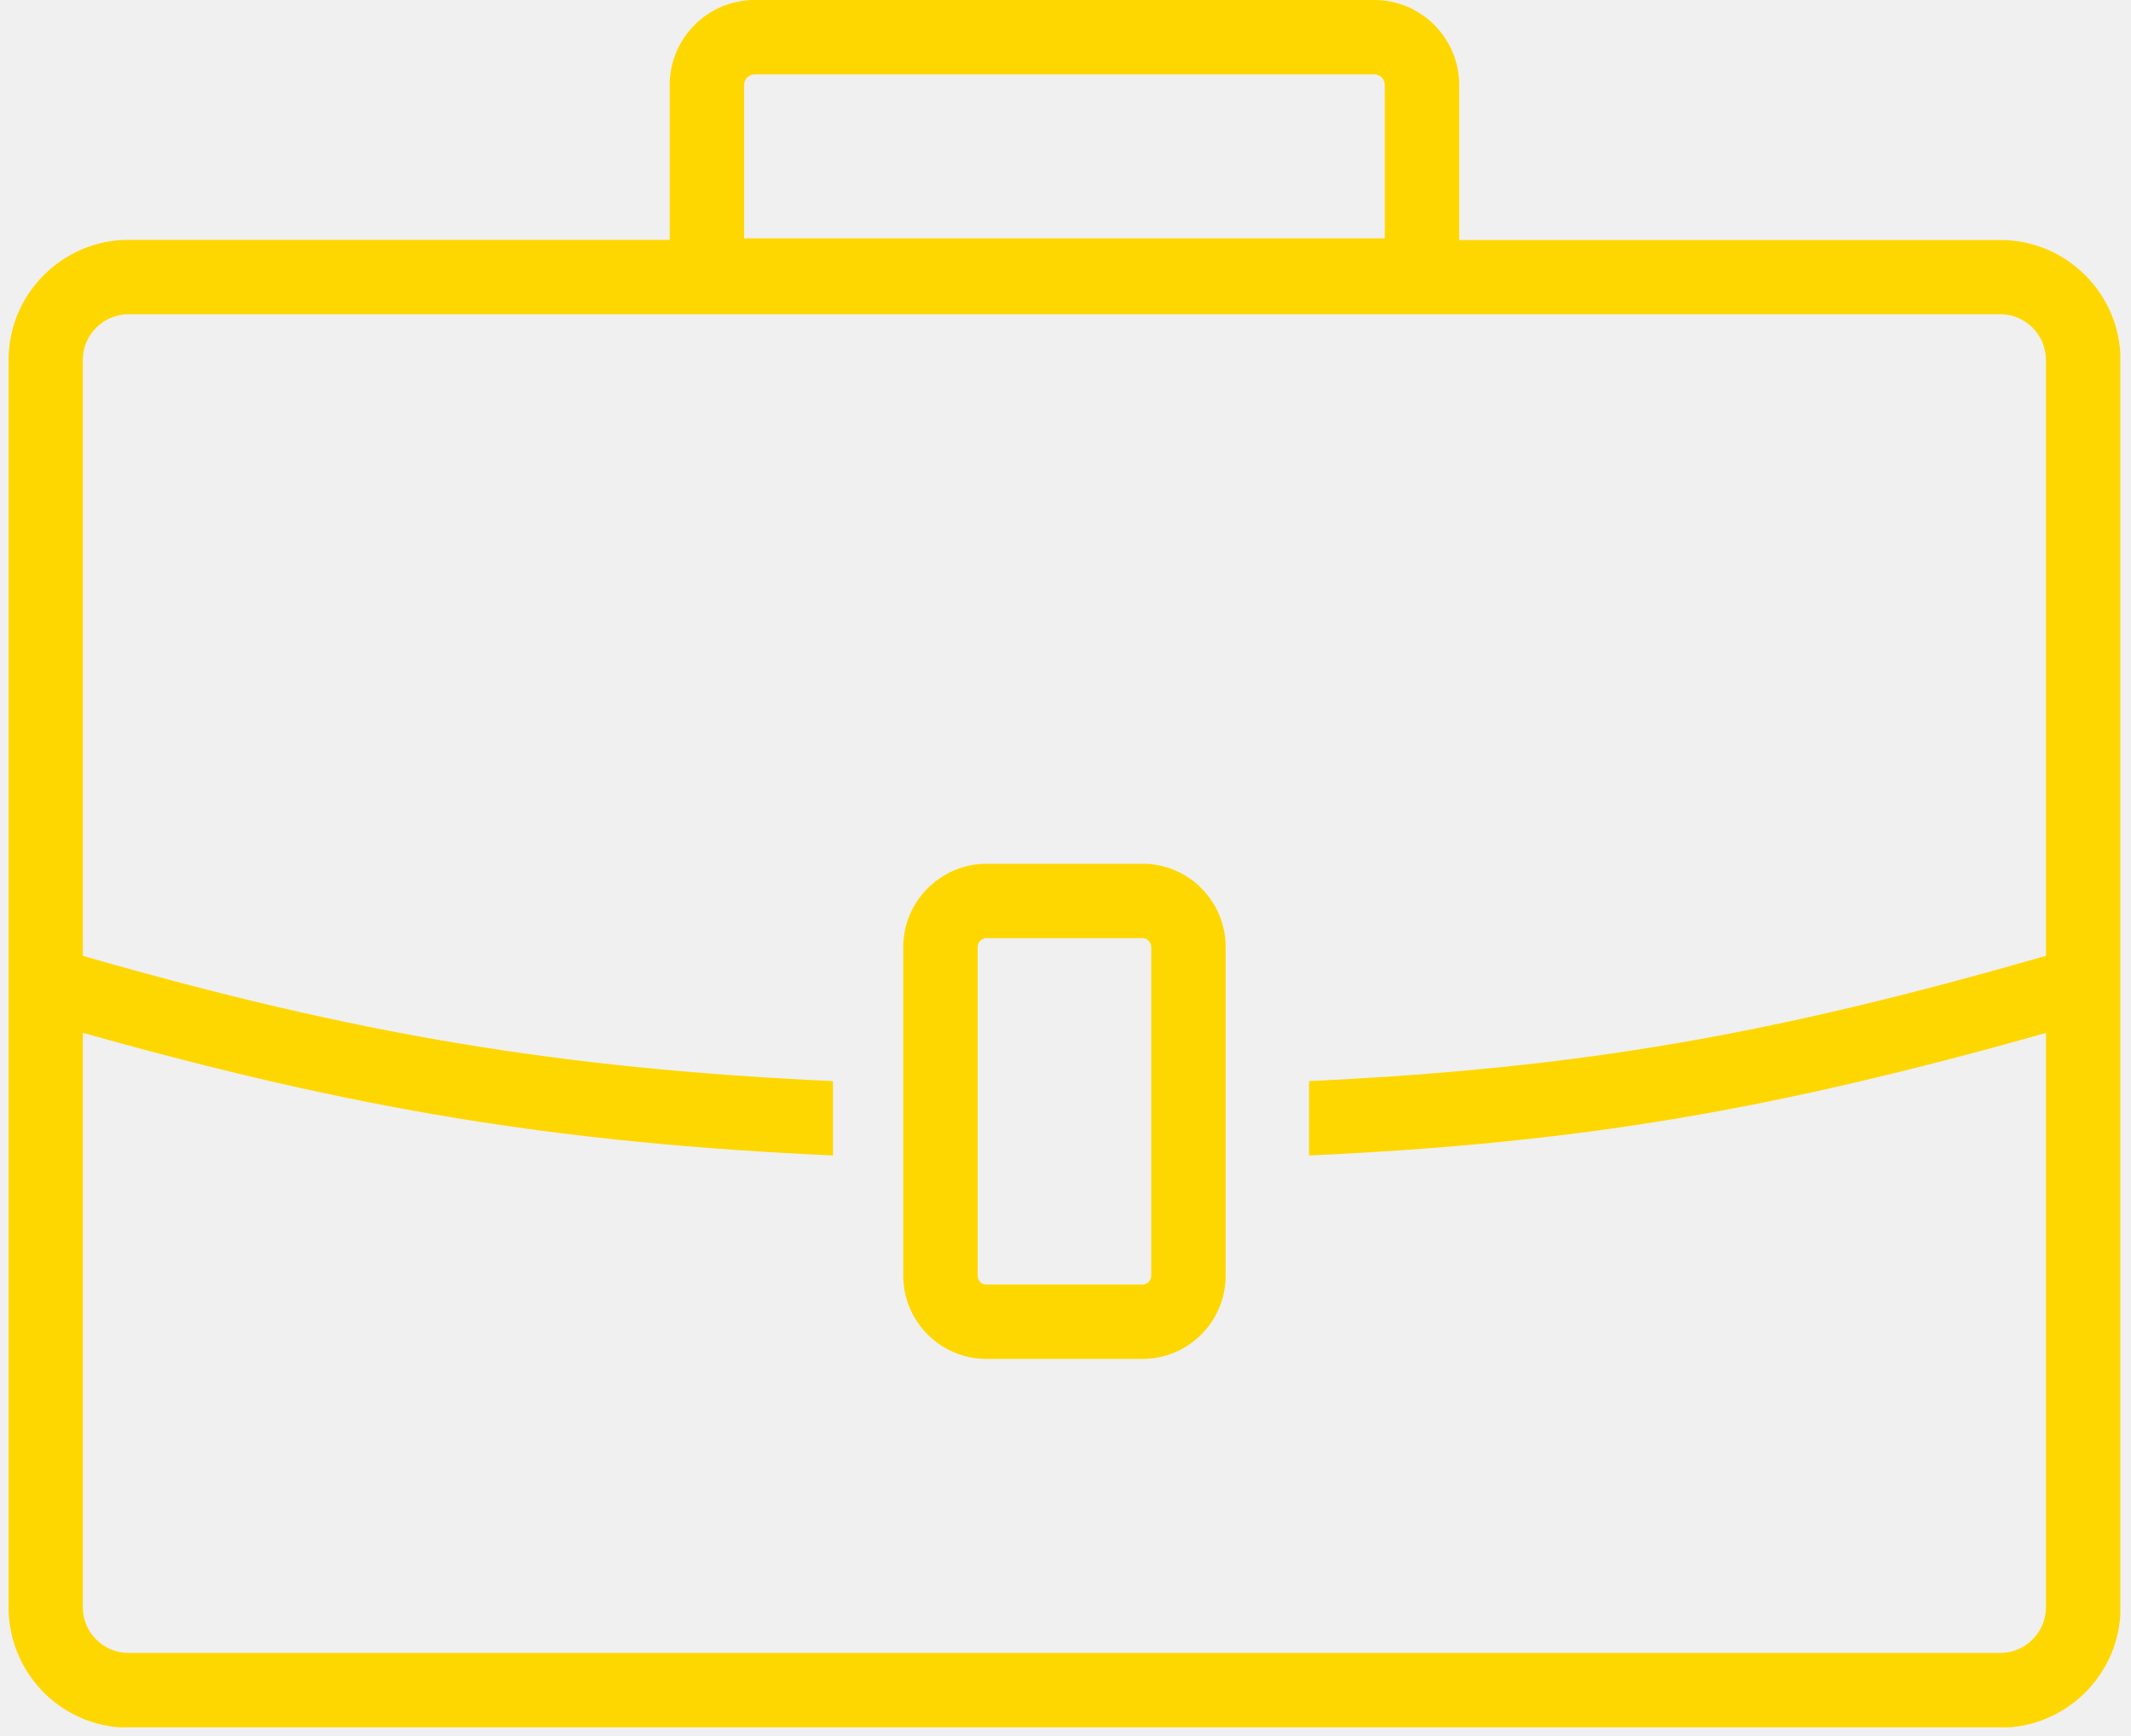
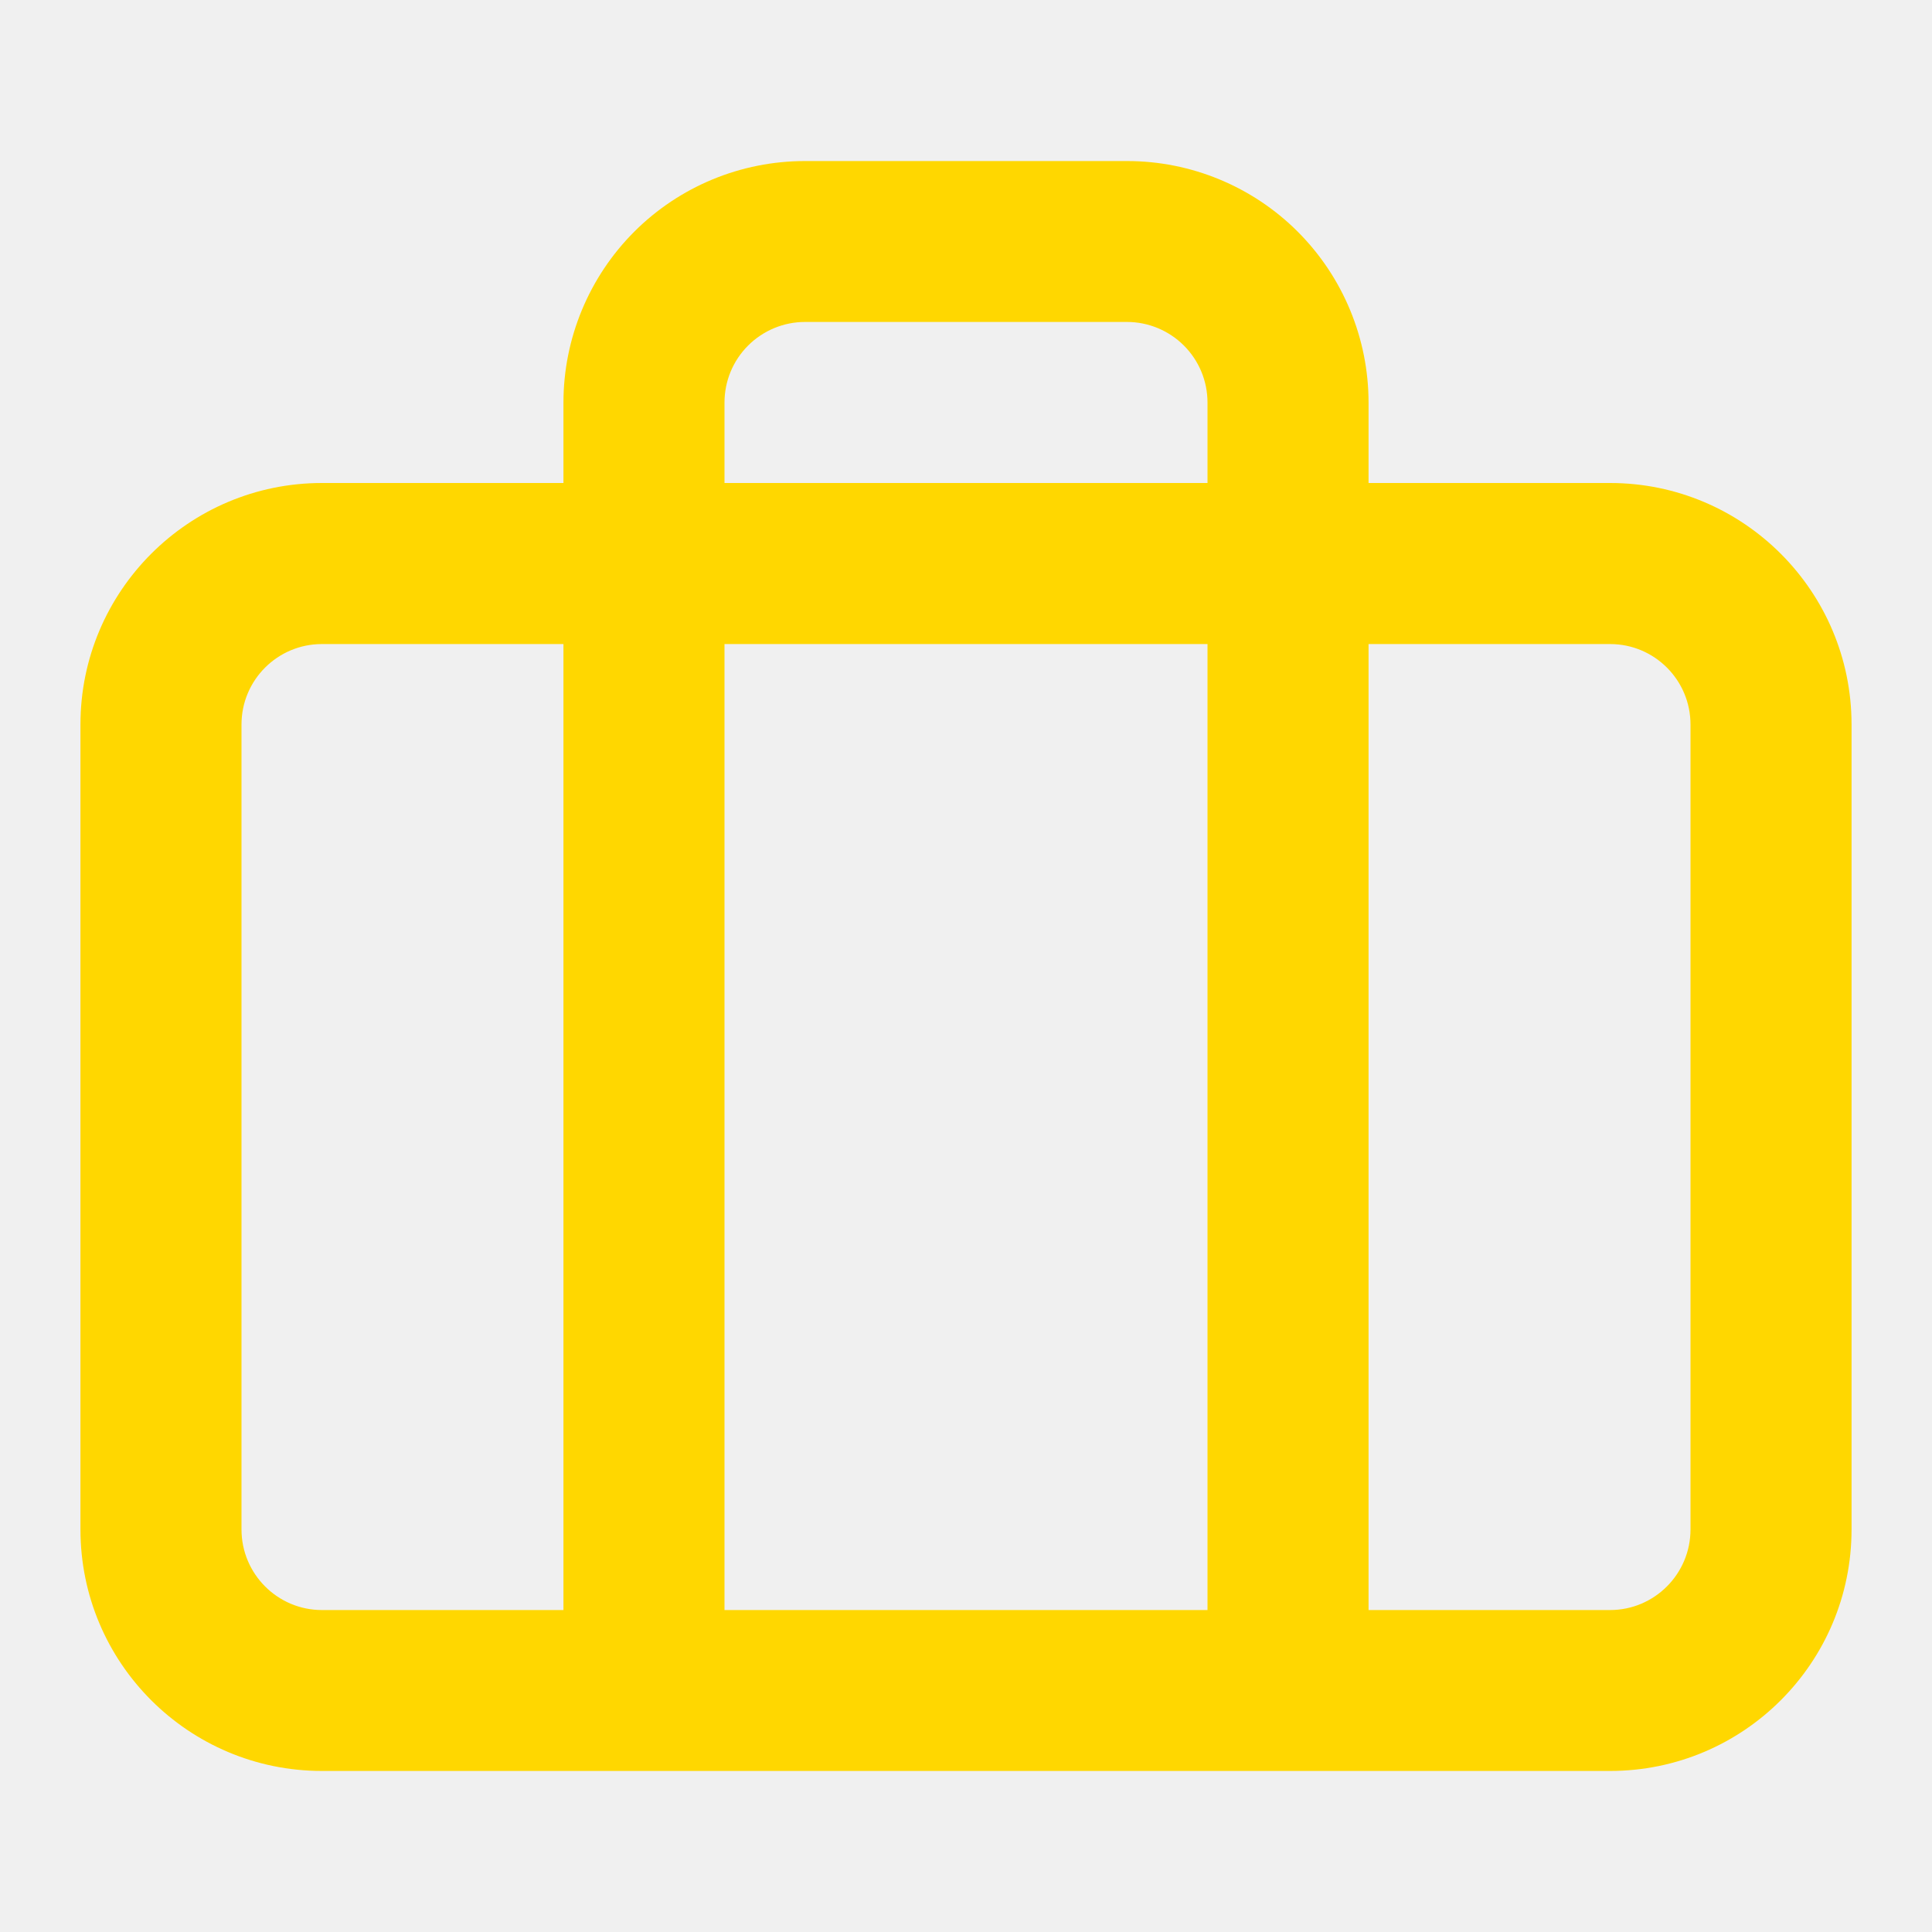
- <svg xmlns="http://www.w3.org/2000/svg" width="124" height="101" viewBox="0 0 124 101" fill="none">
-   <g clip-path="url(#clip0_164_38)">
-     <path d="M57.4 50.27H66.48C67.81 50.27 69.03 50.81 69.9 51.69C70.78 52.57 71.32 53.78 71.32 55.11V74.25C71.32 75.58 70.78 76.79 69.9 77.67C69.02 78.55 67.81 79.09 66.48 79.09H57.4C56.07 79.09 54.86 78.55 53.98 77.67C53.1 76.79 52.56 75.58 52.56 74.25V55.12C52.56 53.79 53.1 52.57 53.98 51.7C54.86 50.82 56.07 50.27 57.4 50.27ZM7.47 13.96H38.97V4.94C38.97 3.58 39.52 2.35 40.42 1.45C41.31 0.55 42.55 0 43.91 0H79.97C81.33 0 82.56 0.55 83.46 1.45C84.35 2.34 84.91 3.58 84.91 4.94V13.97H116.41C118.33 13.97 120.07 14.75 121.34 16.02C122.6 17.28 123.39 19.03 123.39 20.95V93.57C123.39 95.49 122.61 97.23 121.34 98.5C120.08 99.76 118.33 100.55 116.41 100.55H7.47C5.55 100.55 3.81 99.77 2.54 98.5C1.28 97.22 0.5 95.48 0.5 93.56V20.94C0.5 19.02 1.28 17.28 2.55 16.01C3.81 14.75 5.55 13.96 7.47 13.96ZM79.97 4.33H43.91C43.74 4.33 43.59 4.4 43.48 4.51C43.37 4.62 43.3 4.77 43.3 4.94V13.87H80.58V4.94C80.58 4.77 80.51 4.62 80.4 4.51C80.29 4.39 80.14 4.33 79.97 4.33ZM4.82 55.63C20.75 60.21 32.53 62.18 48.47 62.92V67.25C32.54 66.52 20.76 64.6 4.82 60.11V93.55C4.82 94.28 5.12 94.94 5.6 95.42C6.08 95.9 6.74 96.2 7.47 96.2H116.4C117.13 96.2 117.79 95.9 118.27 95.42C118.75 94.94 119.05 94.28 119.05 93.55V60.12C103.14 64.6 92.07 66.52 76.17 67.25V62.92C92.08 62.17 103.15 60.2 119.05 55.63V20.94C119.05 20.21 118.75 19.55 118.27 19.07C117.79 18.59 117.13 18.29 116.4 18.29H7.47C6.74 18.29 6.08 18.59 5.6 19.07C5.12 19.55 4.82 20.21 4.82 20.94V55.63ZM66.48 54.6H57.4C57.26 54.6 57.13 54.66 57.04 54.75C56.95 54.84 56.89 54.97 56.89 55.11V74.25C56.89 74.39 56.95 74.52 57.04 74.61C57.13 74.71 57.26 74.76 57.4 74.76H66.48C66.62 74.76 66.75 74.7 66.84 74.61C66.93 74.52 66.99 74.39 66.99 74.25V55.12C66.99 54.98 66.93 54.85 66.84 54.76C66.75 54.66 66.62 54.6 66.48 54.6Z" fill="#FFD700" />
-   </g>
-   <defs>
-     <clipPath id="clip0_164_38">
-       <rect width="122.88" height="100.53" fill="white" transform="translate(0.5)" />
-     </clipPath>
-   </defs>
+ <svg xmlns="http://www.w3.org/2000/svg" width="14" height="14" viewBox="0 0 14 14" fill="none">
+   <path fill-rule="evenodd" clip-rule="evenodd" d="M5.833 1.167C5.369 1.167 4.924 1.351 4.596 1.679C4.268 2.007 4.083 2.453 4.083 2.917V3.5H2.333C1.367 3.5 0.583 4.284 0.583 5.25V11.083C0.583 12.05 1.367 12.833 2.333 12.833H11.667C12.633 12.833 13.417 12.05 13.417 11.083V5.25C13.417 4.284 12.633 3.5 11.667 3.5H9.917V2.917C9.917 2.453 9.732 2.007 9.404 1.679C9.076 1.351 8.631 1.167 8.167 1.167H5.833ZM8.75 3.5V2.917C8.75 2.762 8.689 2.614 8.579 2.504C8.47 2.395 8.321 2.333 8.167 2.333H5.833C5.679 2.333 5.53 2.395 5.421 2.504C5.311 2.614 5.25 2.762 5.25 2.917V3.5H8.75ZM5.25 4.667H8.75V11.667H5.25V4.667ZM4.083 4.667H2.333C2.011 4.667 1.75 4.928 1.75 5.25V11.083C1.75 11.405 2.011 11.667 2.333 11.667H4.083V4.667ZM9.917 11.667V4.667H11.667C11.989 4.667 12.25 4.928 12.25 5.25V11.083C12.25 11.405 11.989 11.667 11.667 11.667H9.917Z" fill="#FFD700" />
</svg>
